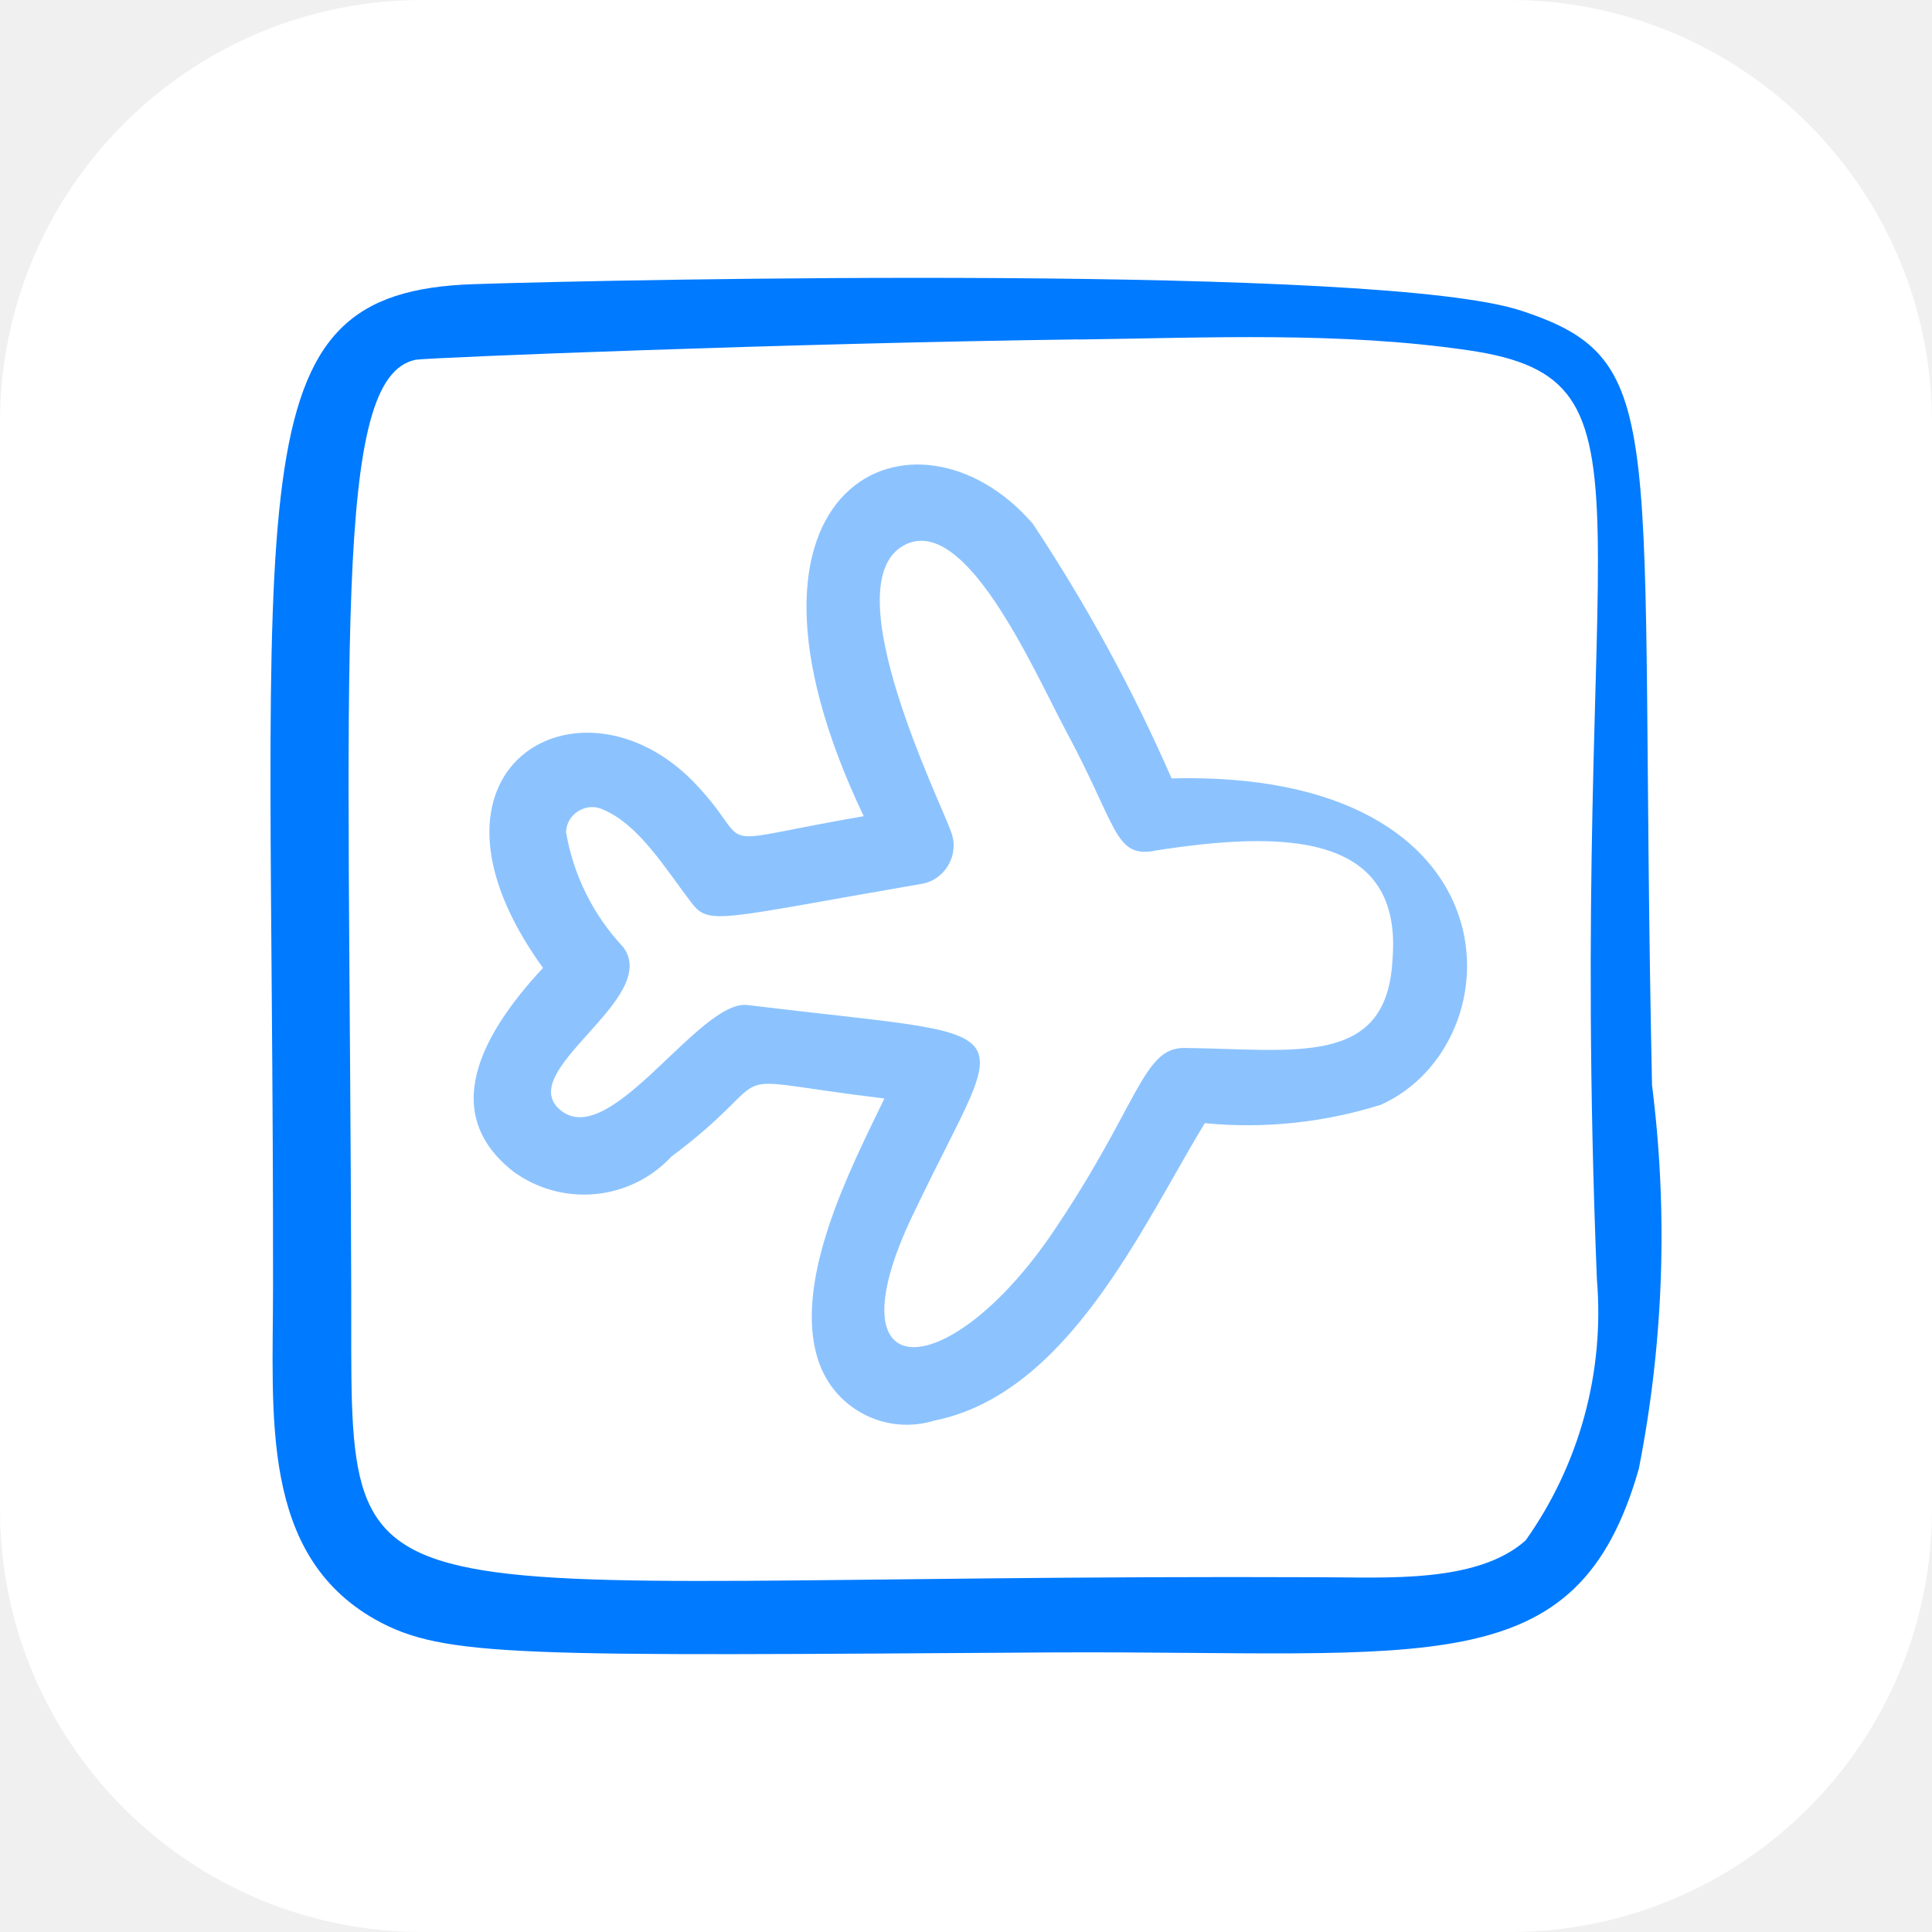
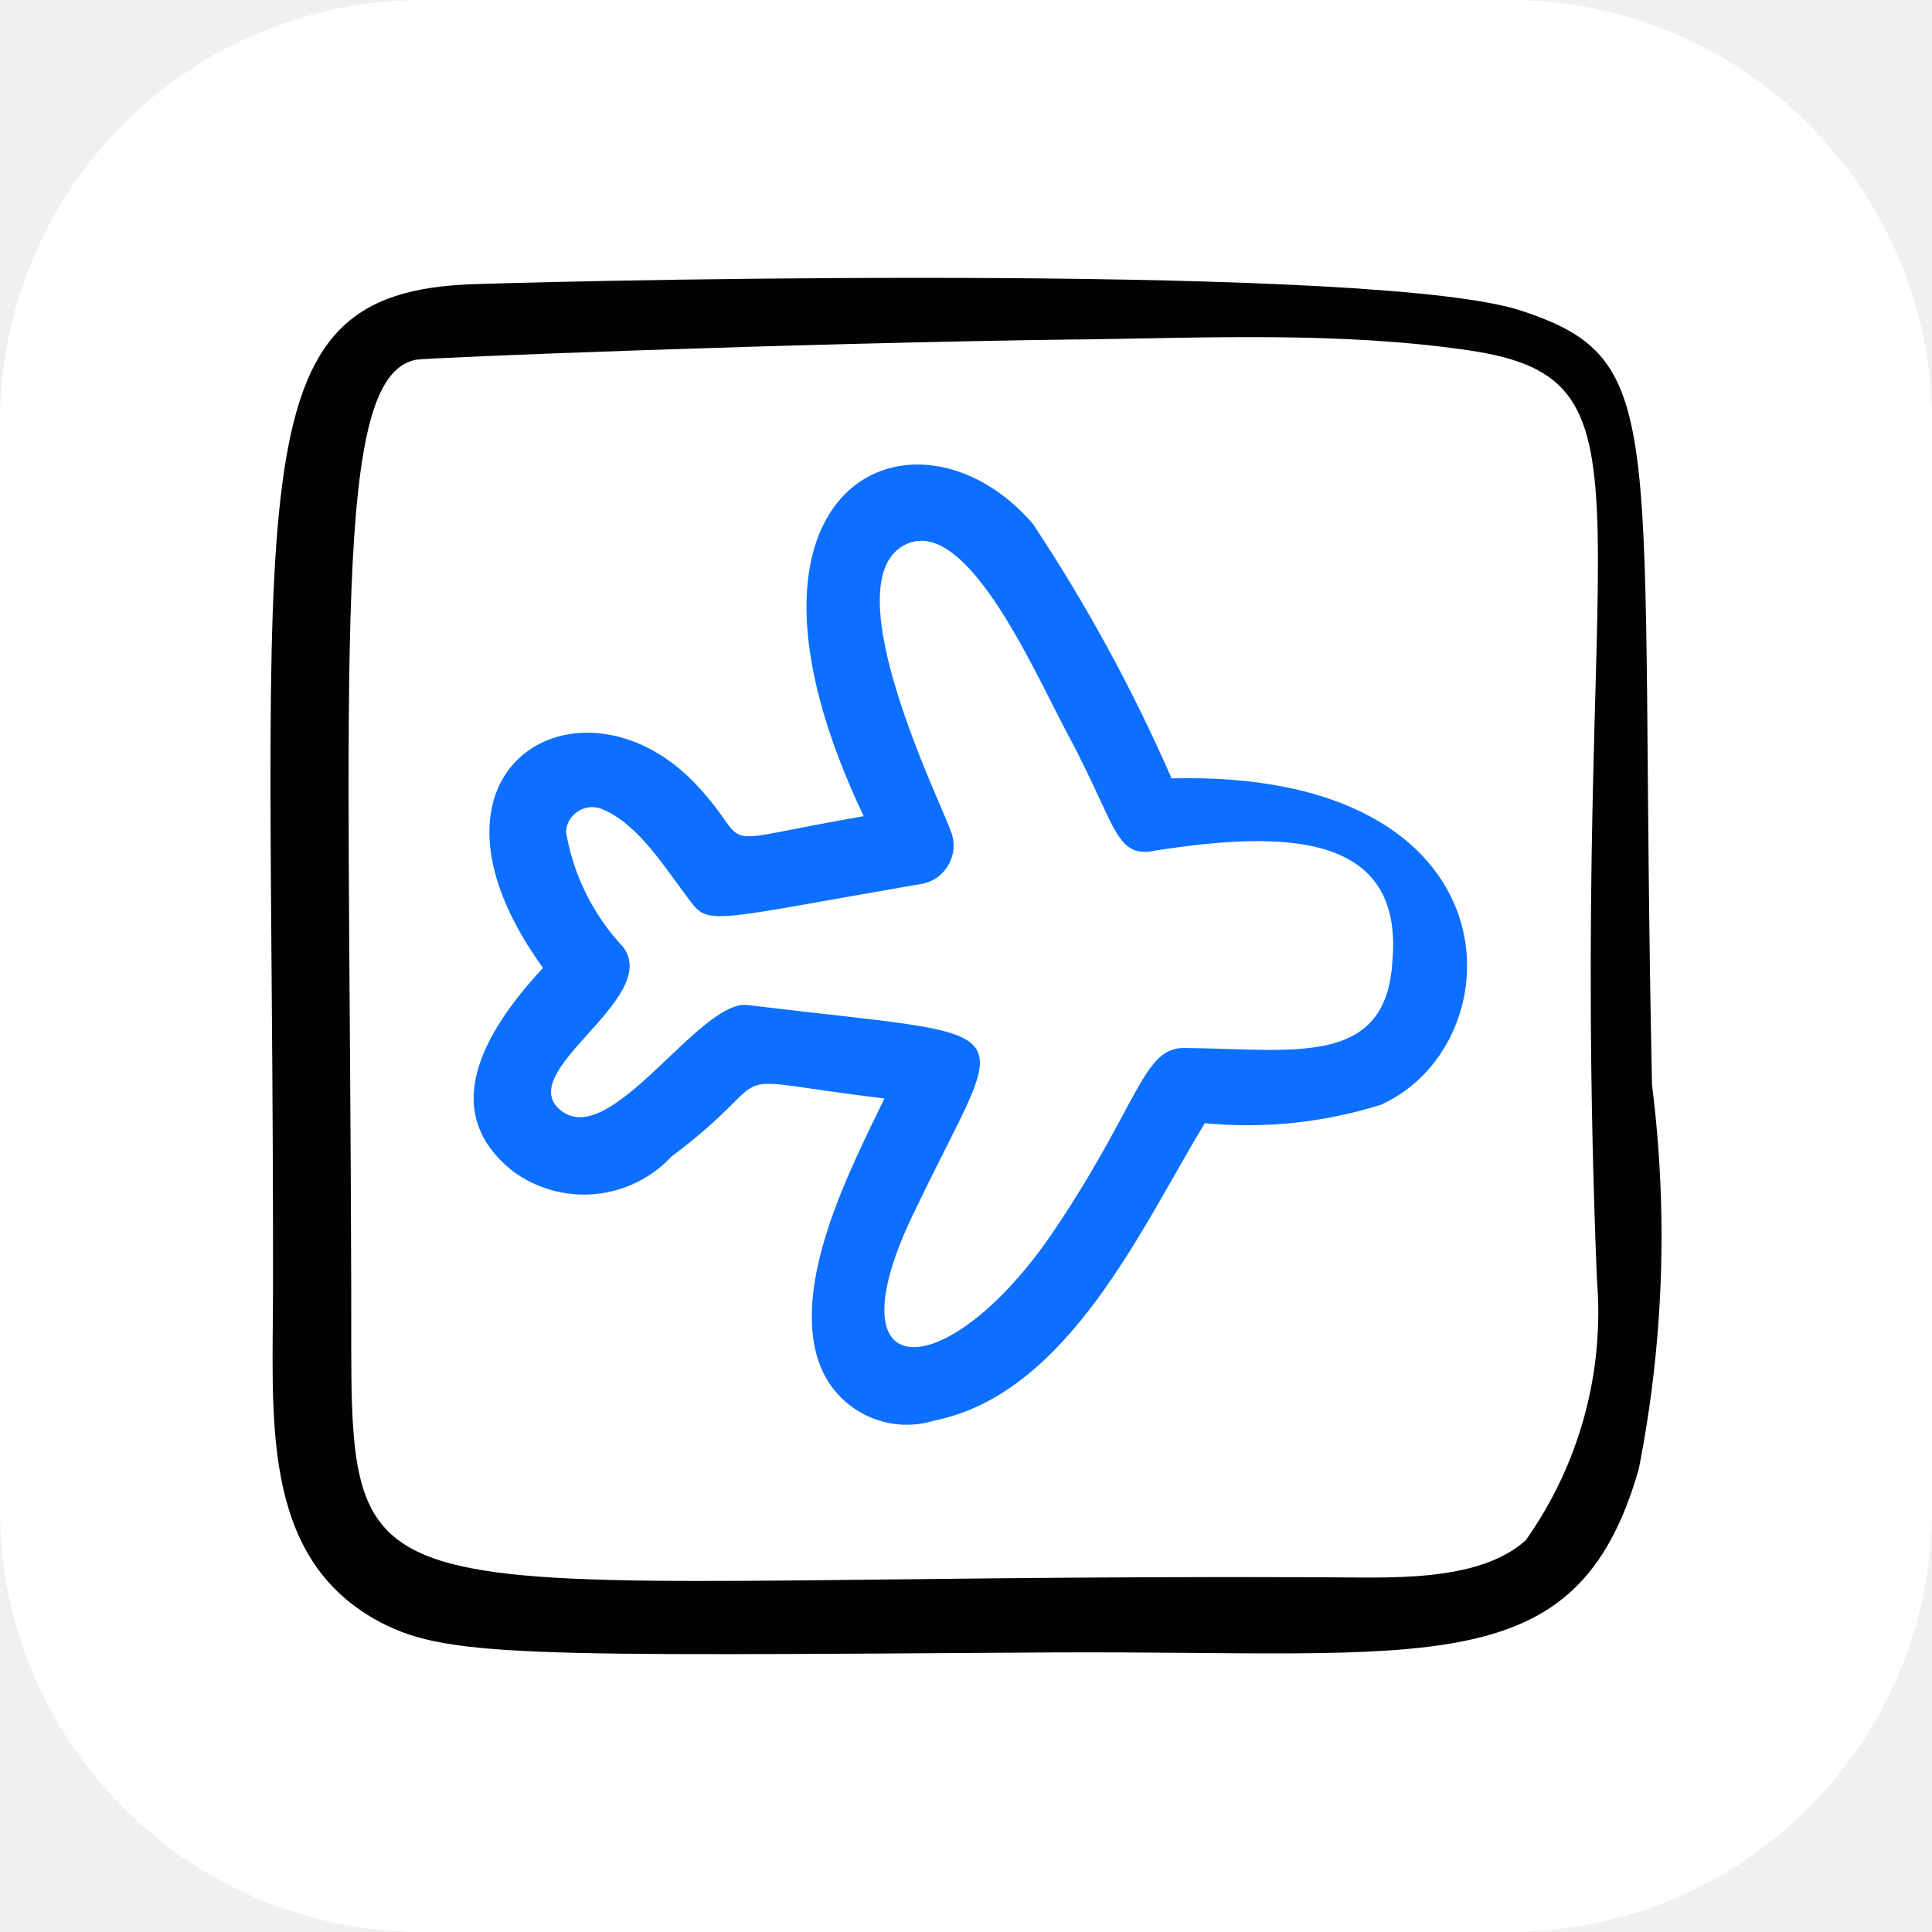
<svg xmlns="http://www.w3.org/2000/svg" width="48" height="48" viewBox="0 0 48 48">
  <rect width="48" height="48" rx="10.5" fill="#ffffff" />
  <g transform="translate(6.72,6.72) scale(1.44)">
-     <path fill="#007aff" fill-rule="evenodd" clip-rule="evenodd" d="M3.511 0.236C-0.692 0.372 0.057 3.464 0.044 17.548c0 2.207 -0.228 4.604 1.766 5.728 1.188 0.665 2.484 0.626 11.697 0.567 6.493 -0.033 9.036 0.565 10.101 -3.167 0.43 -2.181 0.507 -4.416 0.228 -6.621 -0.239 -11.379 0.364 -12.498 -2.253 -13.36C19.166 -0.111 6.049 0.151 3.511 0.236Zm10.433 0.953c-4.976 0.065 -11.203 0.313 -11.437 0.351 -1.447 0.29 -1.142 4.958 -1.114 16.009 0.018 6.208 -0.611 4.925 16.737 4.997 1.106 0 2.692 0.11 3.526 -0.636 0.928 -1.309 1.364 -2.905 1.229 -4.504 -0.537 -13.423 1.314 -15.513 -2.223 -16.03 -2.204 -0.322 -4.487 -0.215 -6.719 -0.185Z" />
-     <path fill="#8cc3ff" fill-rule="evenodd" clip-rule="evenodd" d="M10.235 9.415c-2.859 0.493 -1.784 0.595 -2.946 -0.603 -1.968 -1.997 -5.076 -0.223 -2.587 3.221 -1.093 1.175 -1.781 2.515 -0.513 3.513 0.408 0.298 0.91 0.436 1.413 0.389 0.503 -0.047 0.971 -0.277 1.315 -0.646 2.053 -1.54 0.562 -1.378 3.675 -1.003 -0.541 1.129 -1.64 3.198 -1.114 4.594 0.144 0.381 0.428 0.692 0.794 0.871 0.365 0.179 0.785 0.213 1.175 0.094 2.322 -0.465 3.593 -3.359 4.673 -5.133 1.024 0.099 2.057 -0.009 3.038 -0.318 2.356 -1.057 2.428 -5.785 -3.611 -5.631 -0.669 -1.531 -1.47 -3.001 -2.394 -4.393 -1.991 -2.307 -5.674 -0.744 -2.918 5.045Zm5.004 0.601c-0.68 0.113 -0.634 -0.444 -1.519 -2.081 -0.58 -1.096 -1.753 -3.785 -2.805 -3.185 -1.204 0.69 0.662 4.445 0.826 4.932 0.152 0.381 -0.088 0.82 -0.49 0.898 -3.516 0.606 -3.683 0.729 -3.988 0.328 -0.462 -0.603 -0.906 -1.352 -1.54 -1.614 -0.284 -0.123 -0.614 0.086 -0.624 0.395 0.127 0.745 0.471 1.436 0.988 1.986 0.662 0.896 -1.93 2.153 -1.07 2.823 0.86 0.67 2.382 -1.917 3.21 -1.825 4.963 0.606 4.517 0.151 2.926 3.477 -1.578 3.167 0.485 3.113 2.281 0.539 1.54 -2.245 1.601 -3.28 2.33 -3.275 1.881 0.018 3.49 0.349 3.593 -1.504 0.195 -2.235 -1.899 -2.246 -4.119 -1.897Z" />
+     <path fill="#020202" fill-rule="evenodd" clip-rule="evenodd" d="M3.511 0.236C-0.692 0.372 0.057 3.464 0.044 17.548c0 2.207 -0.228 4.604 1.766 5.728 1.188 0.665 2.484 0.626 11.697 0.567 6.493 -0.033 9.036 0.565 10.101 -3.167 0.43 -2.181 0.507 -4.416 0.228 -6.621 -0.239 -11.379 0.364 -12.498 -2.253 -13.36C19.166 -0.111 6.049 0.151 3.511 0.236Zm10.433 0.953c-4.976 0.065 -11.203 0.313 -11.437 0.351 -1.447 0.29 -1.142 4.958 -1.114 16.009 0.018 6.208 -0.611 4.925 16.737 4.997 1.106 0 2.692 0.11 3.526 -0.636 0.928 -1.309 1.364 -2.905 1.229 -4.504 -0.537 -13.423 1.314 -15.513 -2.223 -16.03 -2.204 -0.322 -4.487 -0.215 -6.719 -0.185Z" />
+     <path fill="#0c6fff" fill-rule="evenodd" clip-rule="evenodd" d="M10.235 9.415c-2.859 0.493 -1.784 0.595 -2.946 -0.603 -1.968 -1.997 -5.076 -0.223 -2.587 3.221 -1.093 1.175 -1.781 2.515 -0.513 3.513 0.408 0.298 0.91 0.436 1.413 0.389 0.503 -0.047 0.971 -0.277 1.315 -0.646 2.053 -1.54 0.562 -1.378 3.675 -1.003 -0.541 1.129 -1.64 3.198 -1.114 4.594 0.144 0.381 0.428 0.692 0.794 0.871 0.365 0.179 0.785 0.213 1.175 0.094 2.322 -0.465 3.593 -3.359 4.673 -5.133 1.024 0.099 2.057 -0.009 3.038 -0.318 2.356 -1.057 2.428 -5.785 -3.611 -5.631 -0.669 -1.531 -1.47 -3.001 -2.394 -4.393 -1.991 -2.307 -5.674 -0.744 -2.918 5.045Zm5.004 0.601c-0.68 0.113 -0.634 -0.444 -1.519 -2.081 -0.58 -1.096 -1.753 -3.785 -2.805 -3.185 -1.204 0.69 0.662 4.445 0.826 4.932 0.152 0.381 -0.088 0.82 -0.49 0.898 -3.516 0.606 -3.683 0.729 -3.988 0.328 -0.462 -0.603 -0.906 -1.352 -1.54 -1.614 -0.284 -0.123 -0.614 0.086 -0.624 0.395 0.127 0.745 0.471 1.436 0.988 1.986 0.662 0.896 -1.93 2.153 -1.07 2.823 0.86 0.67 2.382 -1.917 3.21 -1.825 4.963 0.606 4.517 0.151 2.926 3.477 -1.578 3.167 0.485 3.113 2.281 0.539 1.54 -2.245 1.601 -3.28 2.33 -3.275 1.881 0.018 3.49 0.349 3.593 -1.504 0.195 -2.235 -1.899 -2.246 -4.119 -1.897Z" />
  </g>
</svg>
